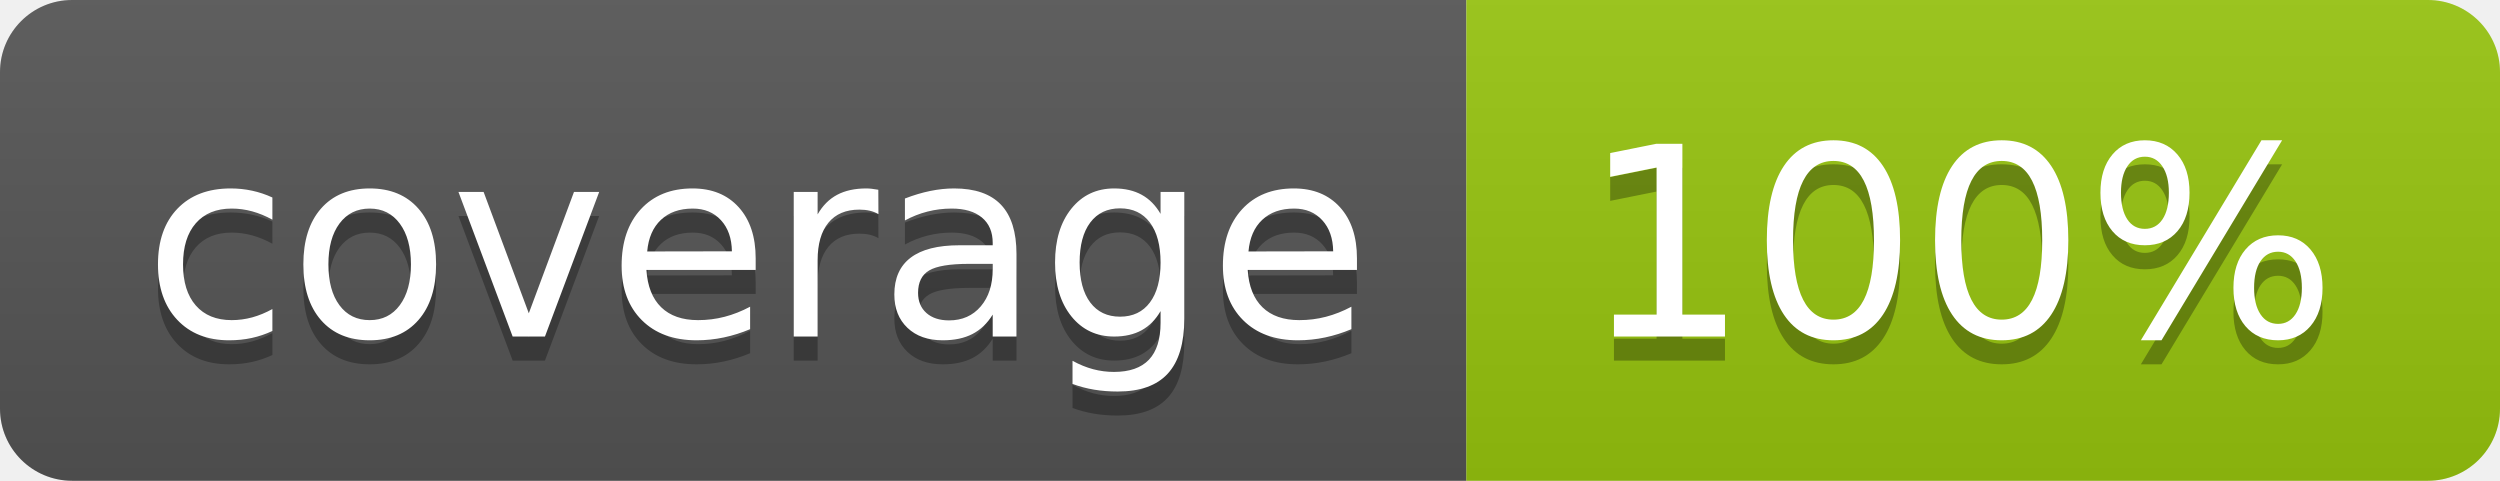
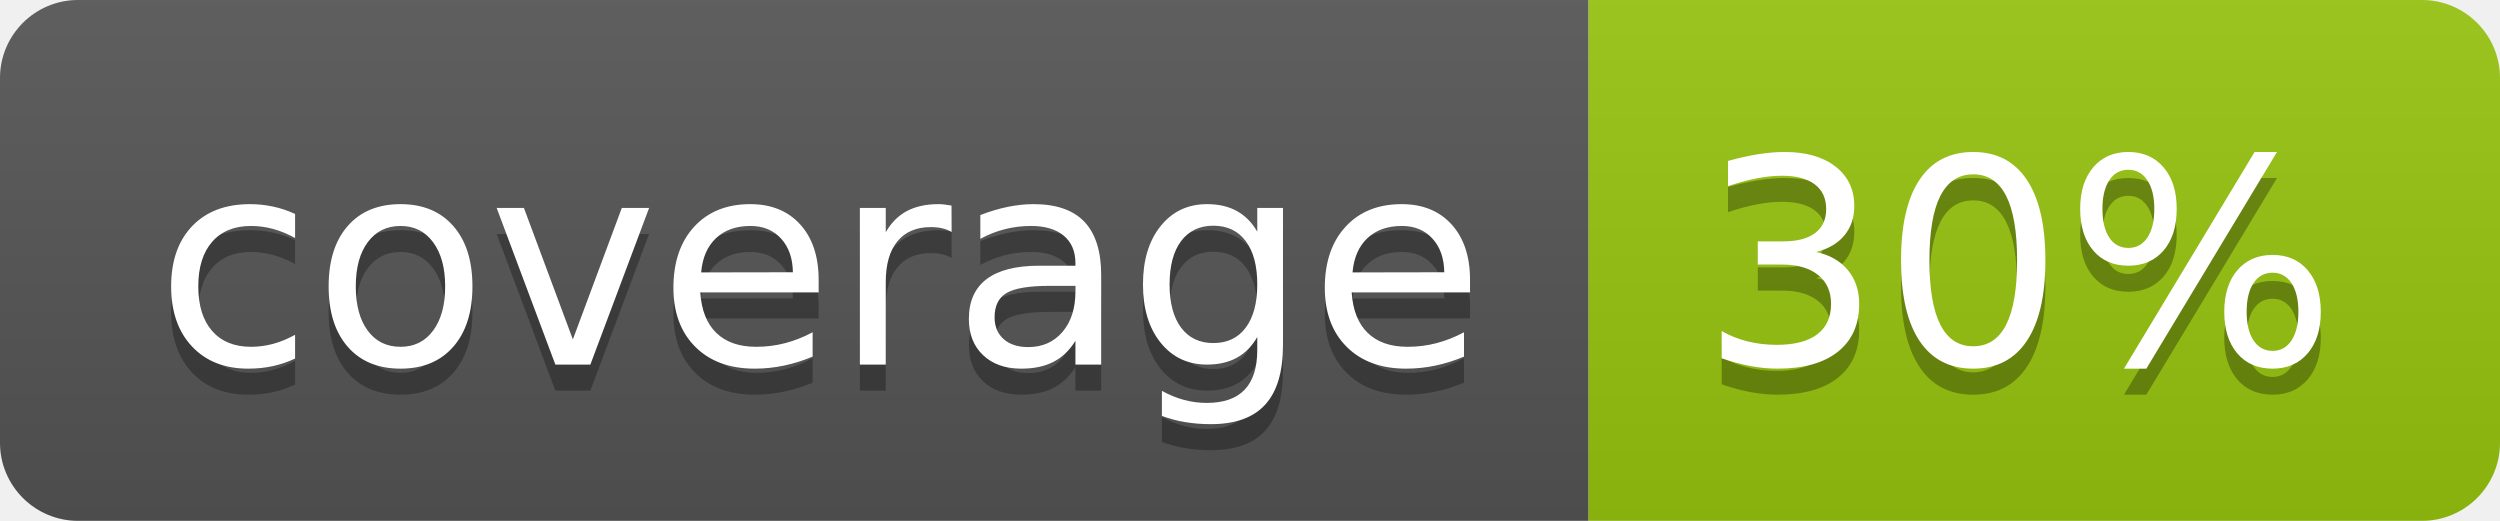
- <svg xmlns="http://www.w3.org/2000/svg" width="104" height="20">
+ <svg xmlns="http://www.w3.org/2000/svg" width="96" height="20">
  <linearGradient id="b" x2="0" y2="100%">
    <stop offset="0" stop-color="#bbb" stop-opacity=".1" />
    <stop offset="1" stop-opacity=".1" />
  </linearGradient>
  <clipPath id="a">
-     <rect width="104" height="20" rx="3" fill="#fff" />
+     <rect width="96" height="20" rx="3" fill="#fff" />
  </clipPath>
  <g clip-path="url(#a)">
    <path fill="#555" d="M0 0h61v20H0z" />
-     <path fill="#97C50F" d="M61 0h43v20H61z" />
-     <path fill="url(#b)" d="M0 0h104v20H0z" />
+     <path fill="#97C50F" d="M61 0h35v20H61z" />
+     <path fill="url(#b)" d="M0 0h96v20H0z" />
  </g>
  <g fill="#fff" text-anchor="middle" font-family="DejaVu Sans,Verdana,Geneva,sans-serif" font-size="110">
    <text x="315" y="150" fill="#010101" fill-opacity=".3" transform="scale(.1)" textLength="510">coverage</text>
    <text x="315" y="140" transform="scale(.1)" textLength="510">coverage</text>
-     <text x="815" y="150" fill="#010101" fill-opacity=".3" transform="scale(.1)" textLength="330">100%</text>
-     <text x="815" y="140" transform="scale(.1)" textLength="330">100%</text>
+     <text x="775" y="150" fill="#010101" fill-opacity=".3" transform="scale(.1)" textLength="250">30%</text>
+     <text x="775" y="140" transform="scale(.1)" textLength="250">30%</text>
  </g>
</svg>
